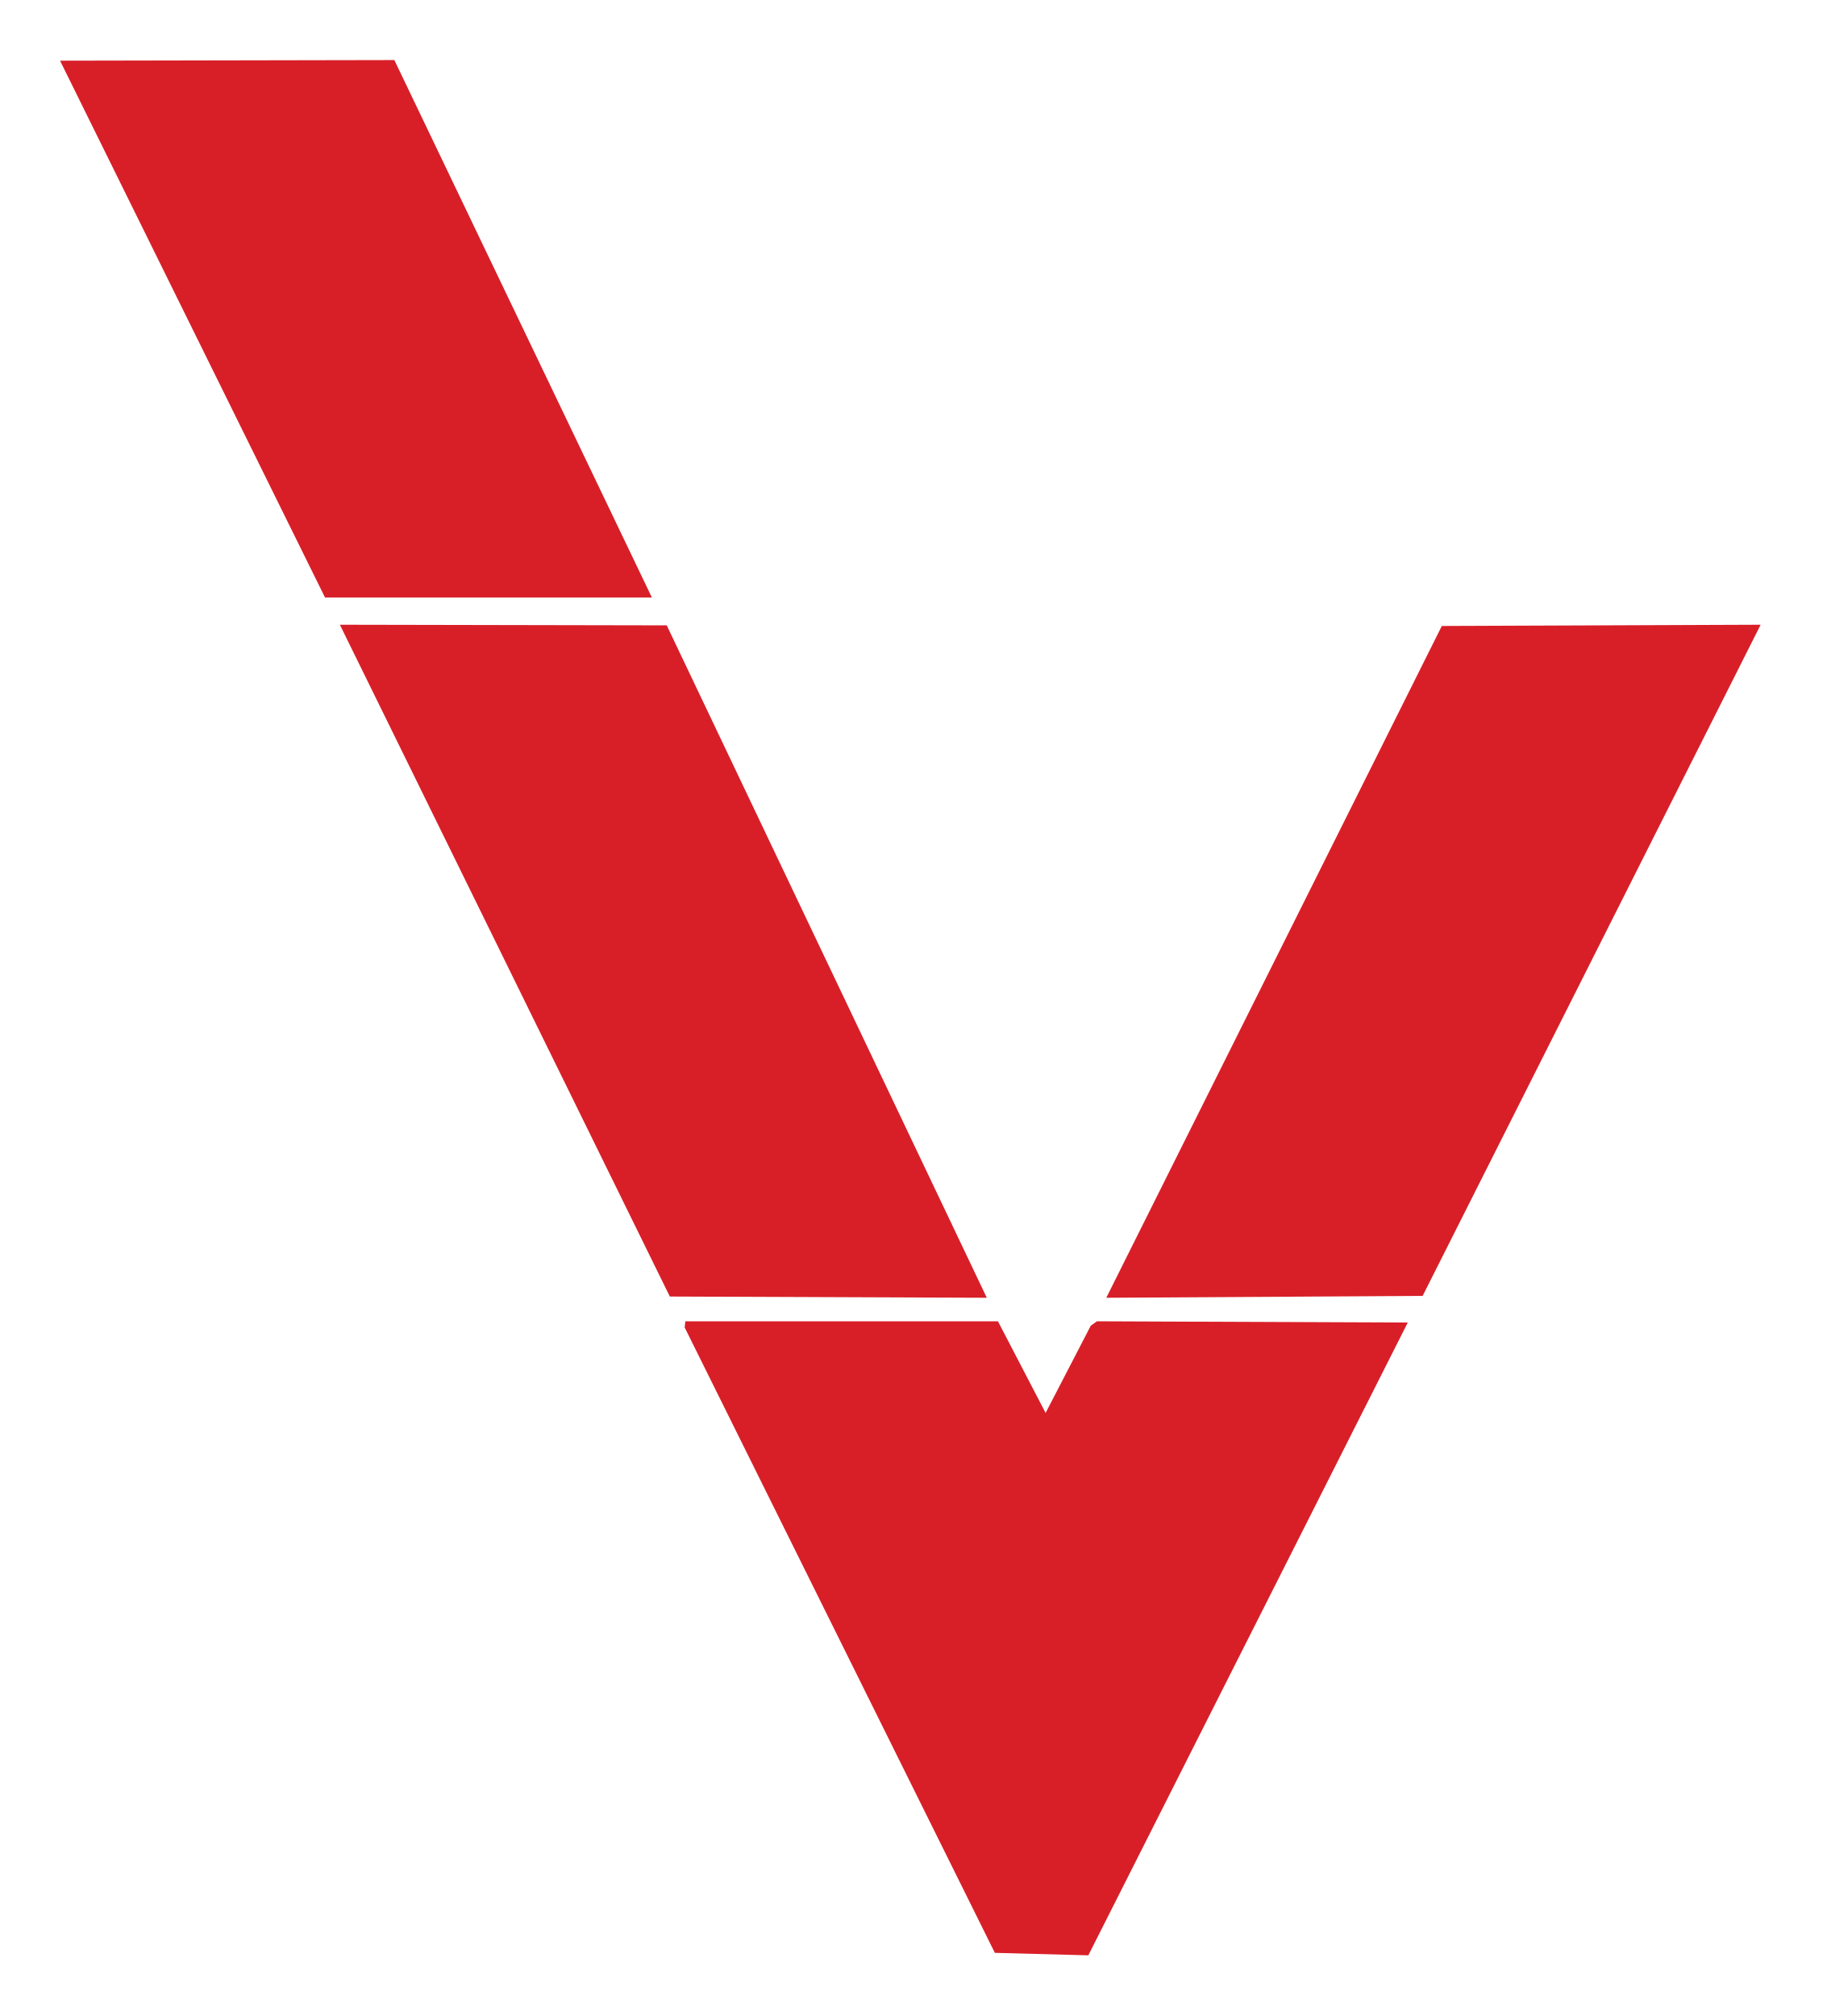
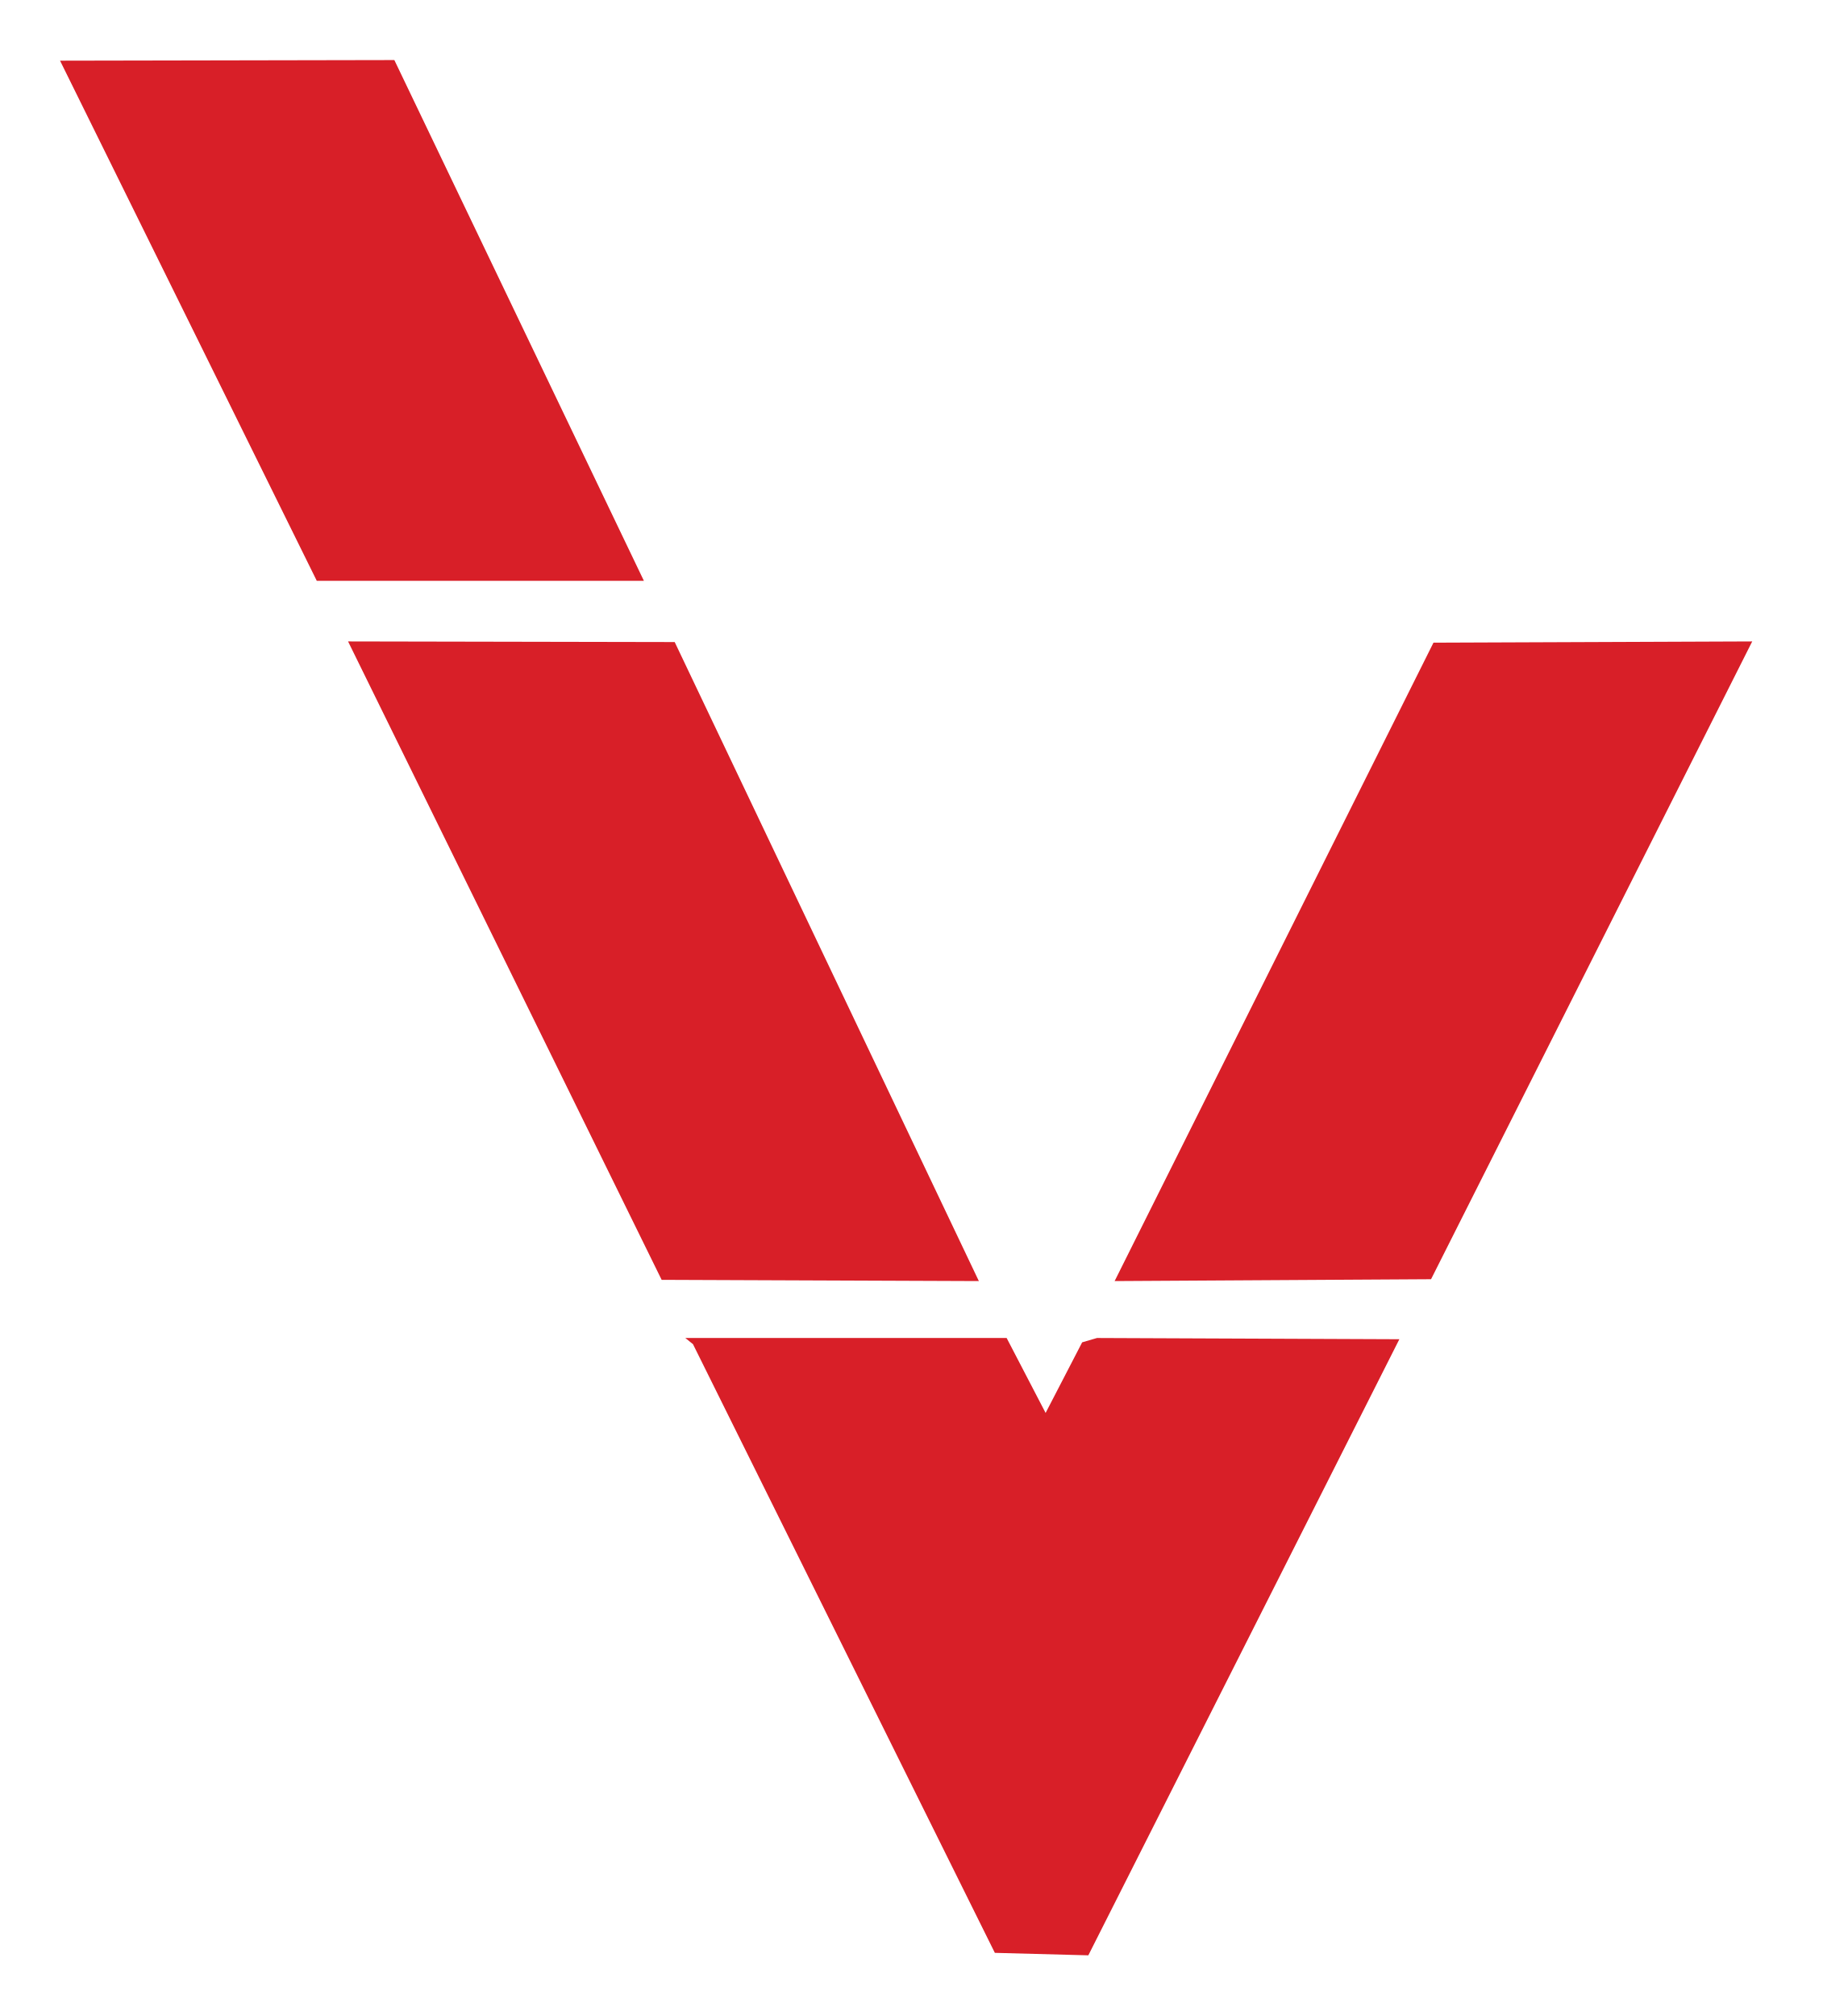
<svg xmlns="http://www.w3.org/2000/svg" viewBox="-24 -24 736 814" width="736" height="814">
-   <path fill="#D81F28" d="M252.75 509.50 L252.50 512.00 L377.75 764.50 L415.50 765.50 L544.50 510.00 L419.00 509.50 L416.50 511.25 L398.25 546.50 L379.00 509.50ZM687.00 228.25 L558.25 228.75 L422.75 500.00 L550.50 499.25ZM113.25 228.25 L246.50 499.50 L374.50 500.00 L245.25 228.50ZM0.25 0.50 L107.25 217.25 L239.25 217.25 L135.25 0.25Z" />
+   <path fill="#D81F28" d="M252.75 516.24 L255.85 518.74 L377.75 764.50 L415.50 765.50 L541.10 516.74 L419.00 516.24 L413.01 517.99 L398.25 546.50 L382.51 516.24ZM683.60 234.99 L554.88 235.49 L426.12 493.26 L553.90 492.51ZM116.56 234.99 L243.19 492.76 L371.29 493.26 L248.46 235.24ZM0.25 0.50 L103.92 210.51 L236.02 210.51 L135.25 0.25Z" />
</svg>
